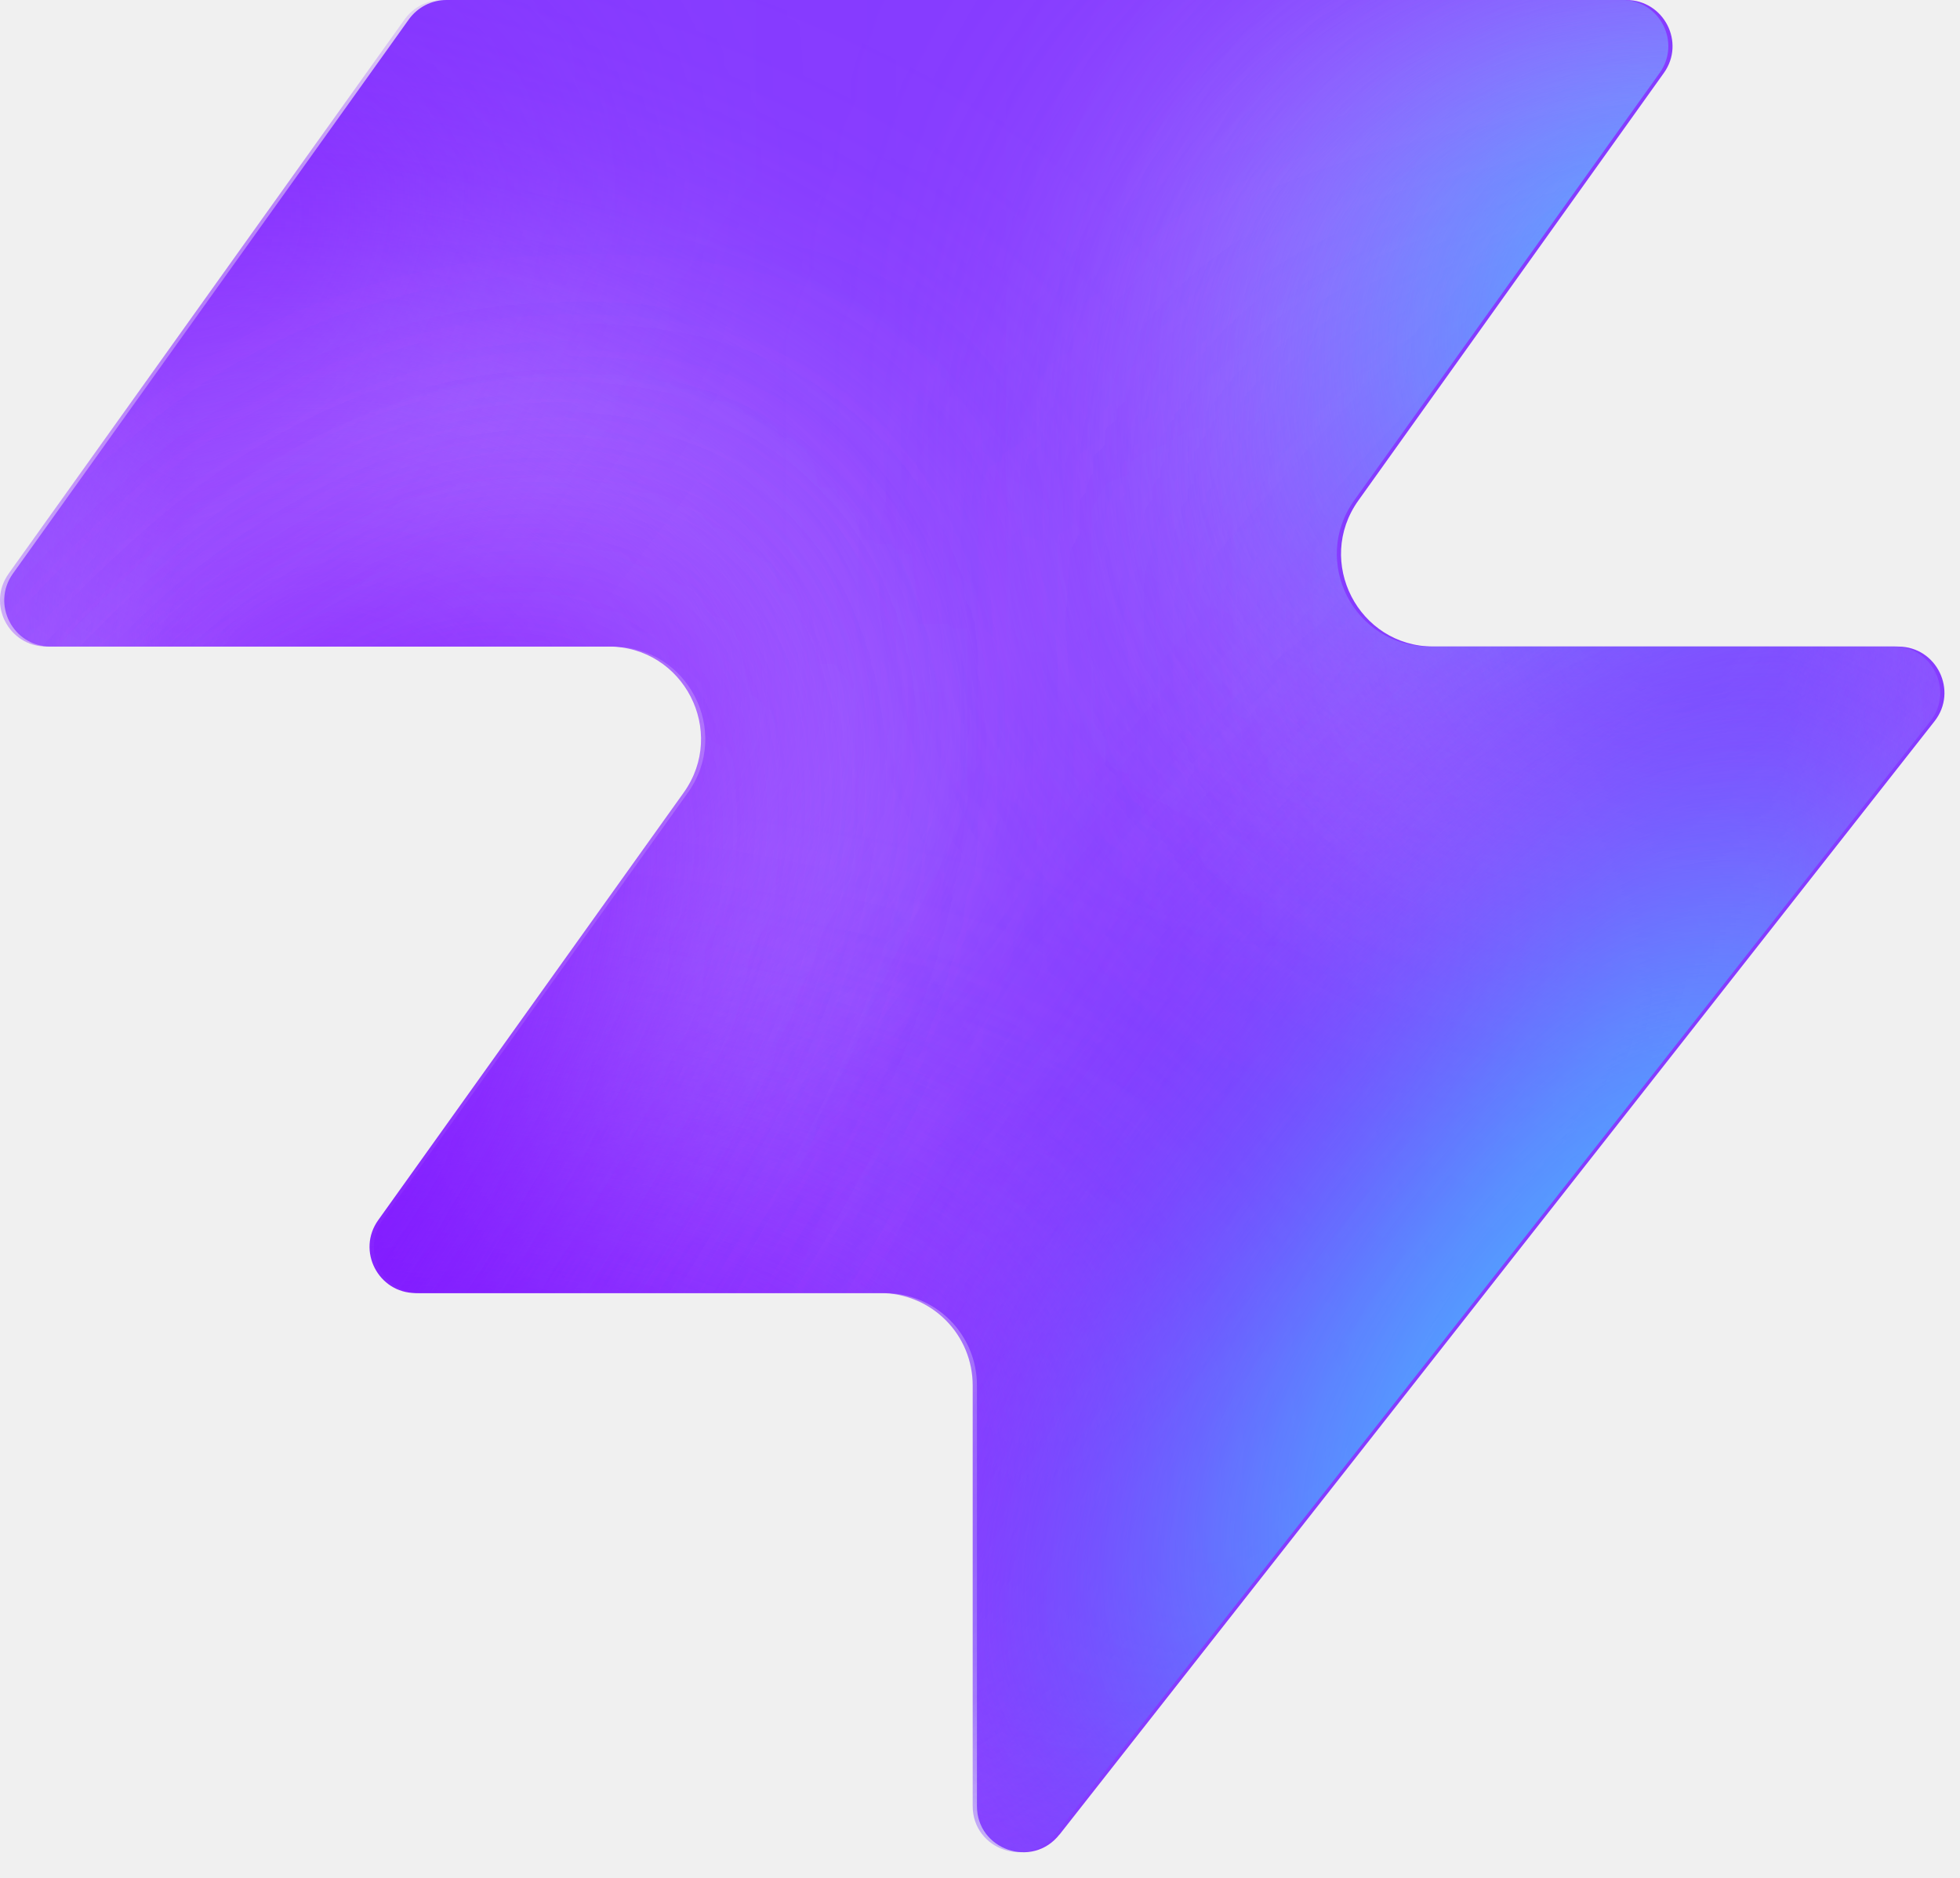
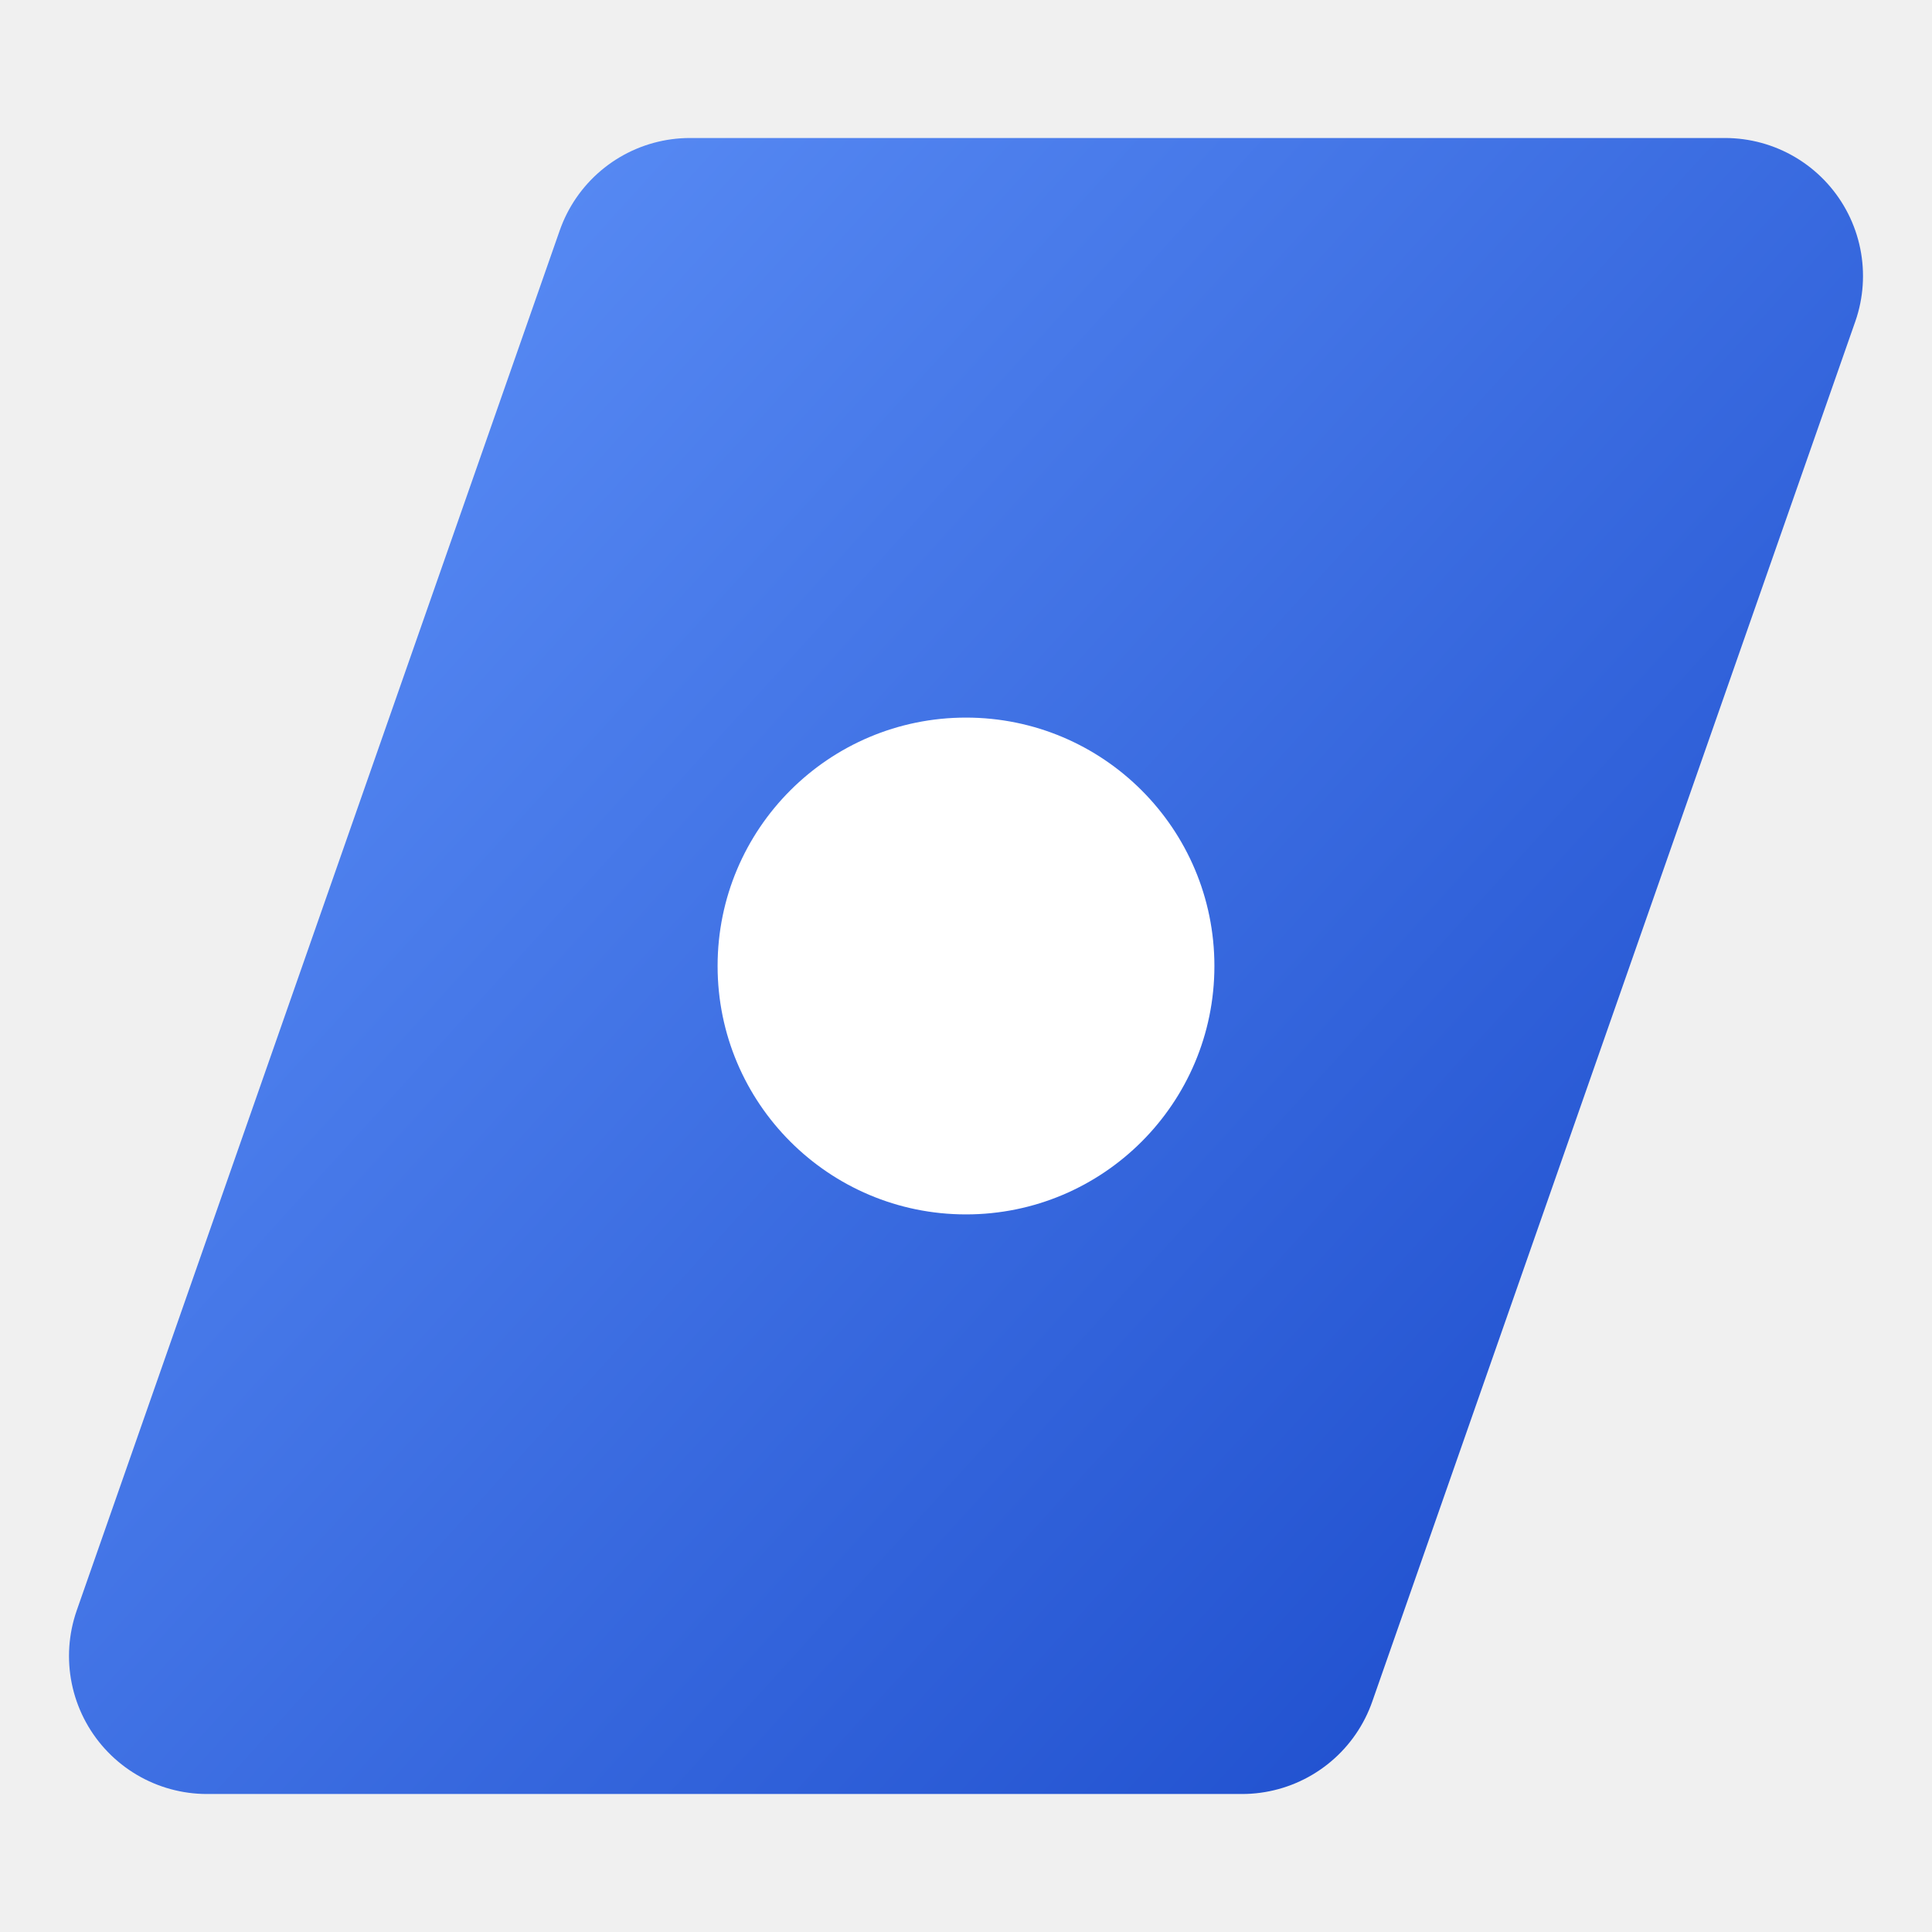
- <svg xmlns="http://www.w3.org/2000/svg" width="48" height="46" fill="none" viewBox="0 0 48 46">
-   <path fill="#863bff" d="M25.946 44.938c-.664.845-2.021.375-2.021-.698V33.937a2.26 2.26 0 0 0-2.262-2.262H10.287c-.92 0-1.456-1.04-.92-1.788l7.48-10.471c1.07-1.497 0-3.578-1.842-3.578H1.237c-.92 0-1.456-1.04-.92-1.788L10.013.474c.214-.297.556-.474.92-.474h28.894c.92 0 1.456 1.04.92 1.788l-7.48 10.471c-1.07 1.498 0 3.579 1.842 3.579h11.377c.943 0 1.473 1.088.89 1.83L25.947 44.94z" style="fill:#863bff;fill:color(display-p3 .525 .23 1);fill-opacity:1" />
-   <mask id="a" width="48" height="46" x="0" y="0" maskUnits="userSpaceOnUse" style="mask-type:alpha">
-     <path fill="#000" d="M25.842 44.938c-.664.844-2.021.375-2.021-.698V33.937a2.26 2.26 0 0 0-2.262-2.262H10.183c-.92 0-1.456-1.04-.92-1.788l7.48-10.471c1.07-1.498 0-3.579-1.842-3.579H1.133c-.92 0-1.456-1.04-.92-1.787L9.91.473c.214-.297.556-.474.92-.474h28.894c.92 0 1.456 1.04.92 1.788l-7.48 10.471c-1.07 1.498 0 3.578 1.842 3.578h11.377c.943 0 1.473 1.088.89 1.832L25.843 44.94z" style="fill:#000;fill-opacity:1" />
-   </mask>
-   <g mask="url(#a)">
-     <g filter="url(#b)">
-       <ellipse cx="5.508" cy="14.704" fill="#ede6ff" rx="5.508" ry="14.704" style="fill:#ede6ff;fill:color(display-p3 .927 .903 1);fill-opacity:1" transform="matrix(.00324 1 1 -.00324 -4.47 31.516)" />
-     </g>
-     <g filter="url(#c)">
-       <ellipse cx="10.399" cy="29.851" fill="#ede6ff" rx="10.399" ry="29.851" style="fill:#ede6ff;fill:color(display-p3 .927 .903 1);fill-opacity:1" transform="matrix(.00324 1 1 -.00324 -39.328 7.883)" />
-     </g>
-     <g filter="url(#d)">
-       <ellipse cx="5.508" cy="30.487" fill="#7e14ff" rx="5.508" ry="30.487" style="fill:#7e14ff;fill:color(display-p3 .492 .077 1);fill-opacity:1" transform="rotate(89.814 -25.913 -14.639)scale(1 -1)" />
-     </g>
-     <g filter="url(#e)">
-       <ellipse cx="5.508" cy="30.599" fill="#7e14ff" rx="5.508" ry="30.599" style="fill:#7e14ff;fill:color(display-p3 .492 .077 1);fill-opacity:1" transform="rotate(89.814 -32.644 -3.334)scale(1 -1)" />
-     </g>
-     <g filter="url(#f)">
-       <ellipse cx="5.508" cy="30.599" fill="#7e14ff" rx="5.508" ry="30.599" style="fill:#7e14ff;fill:color(display-p3 .492 .077 1);fill-opacity:1" transform="matrix(.00324 1 1 -.00324 -34.34 30.47)" />
-     </g>
-     <g filter="url(#g)">
-       <ellipse cx="14.072" cy="22.078" fill="#ede6ff" rx="14.072" ry="22.078" style="fill:#ede6ff;fill:color(display-p3 .927 .903 1);fill-opacity:1" transform="rotate(93.35 24.506 48.493)scale(-1 1)" />
-     </g>
-     <g filter="url(#h)">
-       <ellipse cx="3.47" cy="21.501" fill="#7e14ff" rx="3.47" ry="21.501" style="fill:#7e14ff;fill:color(display-p3 .492 .077 1);fill-opacity:1" transform="rotate(89.009 28.708 47.59)scale(-1 1)" />
-     </g>
-     <g filter="url(#i)">
-       <ellipse cx="3.47" cy="21.501" fill="#7e14ff" rx="3.47" ry="21.501" style="fill:#7e14ff;fill:color(display-p3 .492 .077 1);fill-opacity:1" transform="rotate(89.009 28.708 47.59)scale(-1 1)" />
-     </g>
-     <g filter="url(#j)">
-       <ellipse cx=".387" cy="8.972" fill="#7e14ff" rx="4.407" ry="29.108" style="fill:#7e14ff;fill:color(display-p3 .492 .077 1);fill-opacity:1" transform="rotate(39.51 .387 8.972)" />
-     </g>
-     <g filter="url(#k)">
-       <ellipse cx="47.523" cy="-6.092" fill="#7e14ff" rx="4.407" ry="29.108" style="fill:#7e14ff;fill:color(display-p3 .492 .077 1);fill-opacity:1" transform="rotate(37.892 47.523 -6.092)" />
-     </g>
-     <g filter="url(#l)">
-       <ellipse cx="41.412" cy="6.333" fill="#47bfff" rx="5.971" ry="9.665" style="fill:#47bfff;fill:color(display-p3 .28 .748 1);fill-opacity:1" transform="rotate(37.892 41.412 6.333)" />
-     </g>
-     <g filter="url(#m)">
-       <ellipse cx="-1.879" cy="38.332" fill="#7e14ff" rx="4.407" ry="29.108" style="fill:#7e14ff;fill:color(display-p3 .492 .077 1);fill-opacity:1" transform="rotate(37.892 -1.88 38.332)" />
-     </g>
-     <g filter="url(#n)">
-       <ellipse cx="-1.879" cy="38.332" fill="#7e14ff" rx="4.407" ry="29.108" style="fill:#7e14ff;fill:color(display-p3 .492 .077 1);fill-opacity:1" transform="rotate(37.892 -1.88 38.332)" />
-     </g>
-     <g filter="url(#o)">
-       <ellipse cx="35.651" cy="29.907" fill="#7e14ff" rx="4.407" ry="29.108" style="fill:#7e14ff;fill:color(display-p3 .492 .077 1);fill-opacity:1" transform="rotate(37.892 35.651 29.907)" />
-     </g>
-     <g filter="url(#p)">
-       <ellipse cx="38.418" cy="32.4" fill="#47bfff" rx="5.971" ry="15.297" style="fill:#47bfff;fill:color(display-p3 .28 .748 1);fill-opacity:1" transform="rotate(37.892 38.418 32.4)" />
-     </g>
-   </g>
+ <svg xmlns="http://www.w3.org/2000/svg" width="32" height="32" fill="none" viewBox="0 0 28 28">
  <defs>
-     <filter id="b" width="60.045" height="41.654" x="-19.77" y="16.149" color-interpolation-filters="sRGB" filterUnits="userSpaceOnUse">
-       <feFlood flood-opacity="0" result="BackgroundImageFix" />
-       <feBlend in="SourceGraphic" in2="BackgroundImageFix" result="shape" />
-       <feGaussianBlur result="effect1_foregroundBlur_2002_17158" stdDeviation="7.659" />
-     </filter>
-     <filter id="c" width="90.34" height="51.437" x="-54.613" y="-7.533" color-interpolation-filters="sRGB" filterUnits="userSpaceOnUse">
-       <feFlood flood-opacity="0" result="BackgroundImageFix" />
-       <feBlend in="SourceGraphic" in2="BackgroundImageFix" result="shape" />
-       <feGaussianBlur result="effect1_foregroundBlur_2002_17158" stdDeviation="7.659" />
-     </filter>
-     <filter id="d" width="79.355" height="29.4" x="-49.64" y="2.03" color-interpolation-filters="sRGB" filterUnits="userSpaceOnUse">
-       <feFlood flood-opacity="0" result="BackgroundImageFix" />
-       <feBlend in="SourceGraphic" in2="BackgroundImageFix" result="shape" />
-       <feGaussianBlur result="effect1_foregroundBlur_2002_17158" stdDeviation="4.596" />
-     </filter>
-     <filter id="e" width="79.579" height="29.4" x="-45.045" y="20.029" color-interpolation-filters="sRGB" filterUnits="userSpaceOnUse">
-       <feFlood flood-opacity="0" result="BackgroundImageFix" />
-       <feBlend in="SourceGraphic" in2="BackgroundImageFix" result="shape" />
-       <feGaussianBlur result="effect1_foregroundBlur_2002_17158" stdDeviation="4.596" />
-     </filter>
-     <filter id="f" width="79.579" height="29.4" x="-43.513" y="21.178" color-interpolation-filters="sRGB" filterUnits="userSpaceOnUse">
-       <feFlood flood-opacity="0" result="BackgroundImageFix" />
-       <feBlend in="SourceGraphic" in2="BackgroundImageFix" result="shape" />
-       <feGaussianBlur result="effect1_foregroundBlur_2002_17158" stdDeviation="4.596" />
-     </filter>
-     <filter id="g" width="74.749" height="58.852" x="15.756" y="-17.901" color-interpolation-filters="sRGB" filterUnits="userSpaceOnUse">
-       <feFlood flood-opacity="0" result="BackgroundImageFix" />
-       <feBlend in="SourceGraphic" in2="BackgroundImageFix" result="shape" />
-       <feGaussianBlur result="effect1_foregroundBlur_2002_17158" stdDeviation="7.659" />
-     </filter>
-     <filter id="h" width="61.377" height="25.362" x="23.548" y="2.284" color-interpolation-filters="sRGB" filterUnits="userSpaceOnUse">
-       <feFlood flood-opacity="0" result="BackgroundImageFix" />
-       <feBlend in="SourceGraphic" in2="BackgroundImageFix" result="shape" />
-       <feGaussianBlur result="effect1_foregroundBlur_2002_17158" stdDeviation="4.596" />
-     </filter>
-     <filter id="i" width="61.377" height="25.362" x="23.548" y="2.284" color-interpolation-filters="sRGB" filterUnits="userSpaceOnUse">
-       <feFlood flood-opacity="0" result="BackgroundImageFix" />
-       <feBlend in="SourceGraphic" in2="BackgroundImageFix" result="shape" />
-       <feGaussianBlur result="effect1_foregroundBlur_2002_17158" stdDeviation="4.596" />
-     </filter>
-     <filter id="j" width="56.045" height="63.649" x="-27.636" y="-22.853" color-interpolation-filters="sRGB" filterUnits="userSpaceOnUse">
-       <feFlood flood-opacity="0" result="BackgroundImageFix" />
-       <feBlend in="SourceGraphic" in2="BackgroundImageFix" result="shape" />
-       <feGaussianBlur result="effect1_foregroundBlur_2002_17158" stdDeviation="4.596" />
-     </filter>
-     <filter id="k" width="54.814" height="64.646" x="20.116" y="-38.415" color-interpolation-filters="sRGB" filterUnits="userSpaceOnUse">
-       <feFlood flood-opacity="0" result="BackgroundImageFix" />
-       <feBlend in="SourceGraphic" in2="BackgroundImageFix" result="shape" />
-       <feGaussianBlur result="effect1_foregroundBlur_2002_17158" stdDeviation="4.596" />
-     </filter>
-     <filter id="l" width="33.541" height="35.313" x="24.641" y="-11.323" color-interpolation-filters="sRGB" filterUnits="userSpaceOnUse">
-       <feFlood flood-opacity="0" result="BackgroundImageFix" />
-       <feBlend in="SourceGraphic" in2="BackgroundImageFix" result="shape" />
-       <feGaussianBlur result="effect1_foregroundBlur_2002_17158" stdDeviation="4.596" />
-     </filter>
-     <filter id="m" width="54.814" height="64.646" x="-29.286" y="6.009" color-interpolation-filters="sRGB" filterUnits="userSpaceOnUse">
-       <feFlood flood-opacity="0" result="BackgroundImageFix" />
-       <feBlend in="SourceGraphic" in2="BackgroundImageFix" result="shape" />
-       <feGaussianBlur result="effect1_foregroundBlur_2002_17158" stdDeviation="4.596" />
-     </filter>
-     <filter id="n" width="54.814" height="64.646" x="-29.286" y="6.009" color-interpolation-filters="sRGB" filterUnits="userSpaceOnUse">
-       <feFlood flood-opacity="0" result="BackgroundImageFix" />
-       <feBlend in="SourceGraphic" in2="BackgroundImageFix" result="shape" />
-       <feGaussianBlur result="effect1_foregroundBlur_2002_17158" stdDeviation="4.596" />
-     </filter>
-     <filter id="o" width="54.814" height="64.646" x="8.244" y="-2.416" color-interpolation-filters="sRGB" filterUnits="userSpaceOnUse">
-       <feFlood flood-opacity="0" result="BackgroundImageFix" />
-       <feBlend in="SourceGraphic" in2="BackgroundImageFix" result="shape" />
-       <feGaussianBlur result="effect1_foregroundBlur_2002_17158" stdDeviation="4.596" />
-     </filter>
-     <filter id="p" width="39.409" height="43.623" x="18.713" y="10.588" color-interpolation-filters="sRGB" filterUnits="userSpaceOnUse">
-       <feFlood flood-opacity="0" result="BackgroundImageFix" />
-       <feBlend in="SourceGraphic" in2="BackgroundImageFix" result="shape" />
-       <feGaussianBlur result="effect1_foregroundBlur_2002_17158" stdDeviation="4.596" />
-     </filter>
+     <linearGradient id="g" x1="3" x2="25" y1="4" y2="24" gradientUnits="userSpaceOnUse">
+       <stop stop-color="#5c8ff7" />
+       <stop offset="1" stop-color="#1c4ccc" />
+     </linearGradient>
  </defs>
+   <path fill="url(#g)" stroke="url(#g)" stroke-linejoin="round" stroke-width="4" d="M10 4h15l-7 20H3z" />
+   <circle cx="14" cy="14" r="3.6" fill="#fff" />
</svg>
